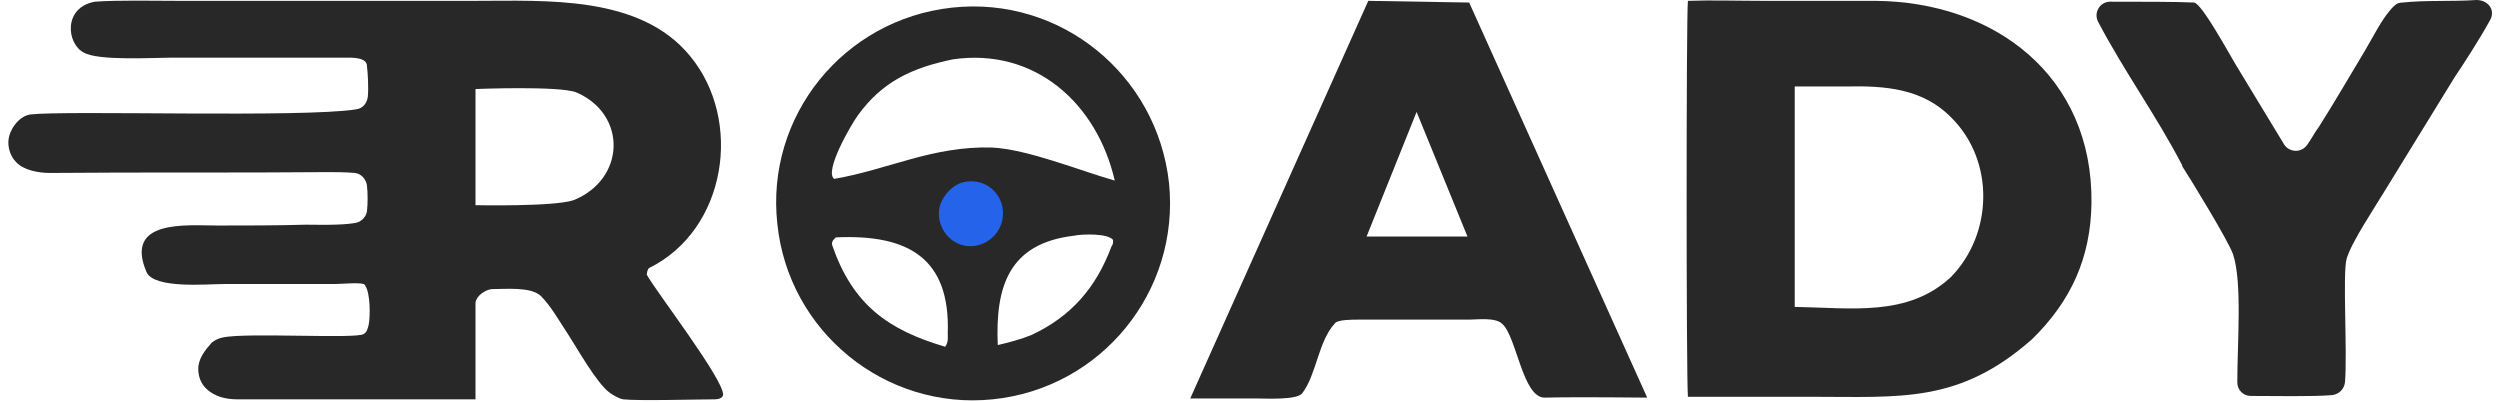
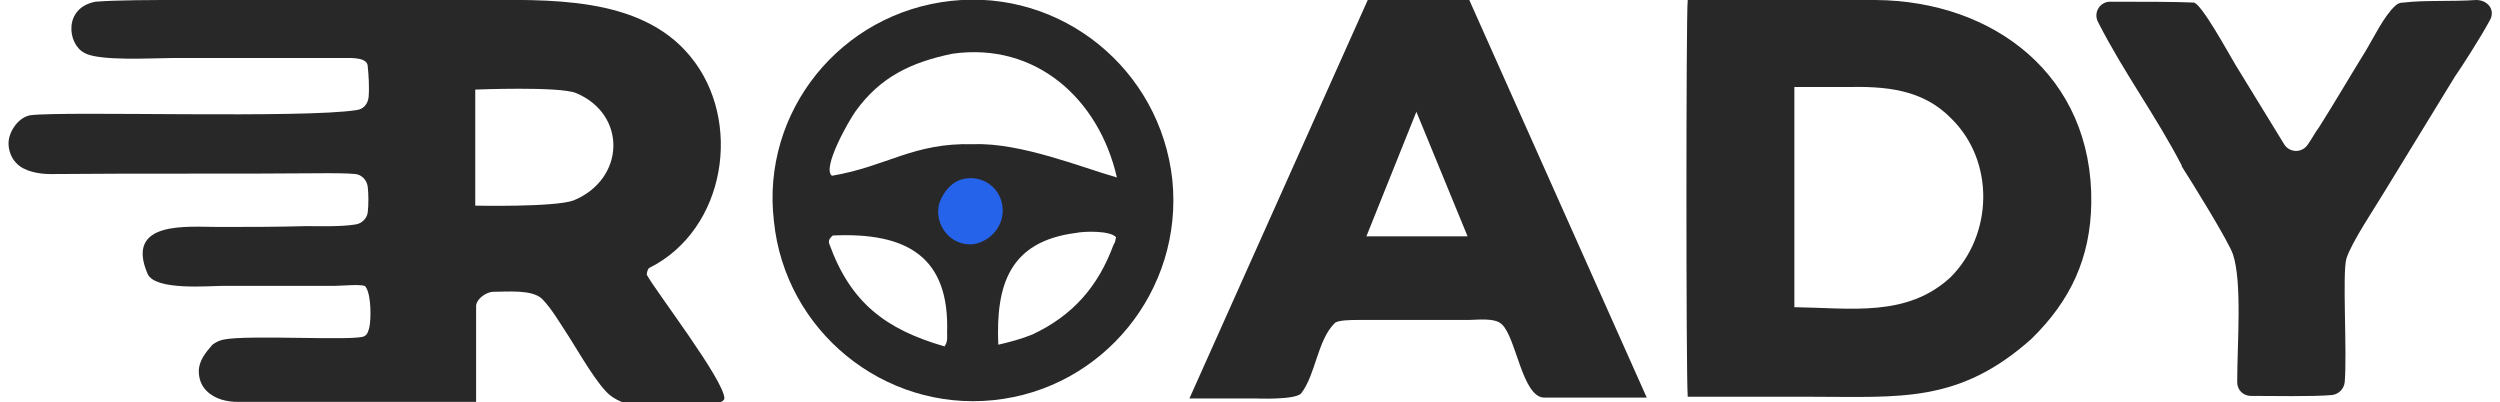
- <svg xmlns="http://www.w3.org/2000/svg" width="293" height="47" viewBox="-294 796.5 292.9 47.3" fill="none">
+ <svg xmlns="http://www.w3.org/2000/svg" version="1.1" id="Layer_1" x="0px" y="0px" viewBox="-151 397.9 293 47" style="enable-background:new -151 397.9 293 47;" xml:space="preserve">
+   <style type="text/css">
+ 	.st0{fill:#282828;}
+ 	.st1{fill:#2563EB;}
+ </style>
  <g>
-     <path fill="#282828" d="M-218.7,828.9c0-0.2,0.1-0.7,0.3-0.8c9.1-4.5,11.1-17.4,4.8-25c-5.9-7.2-17-6.5-25.3-6.5h-16.3H-274c-2.8,0-7.2-0.1-9.8,0.1c-3.8,0.7-3.3,5-1.3,6c1.7,1,8.3,0.6,10.3,0.6h15.6c1.6,0,3.2,0,4.8,0c0.8,0,2.7-0.1,2.7,1c0.1,0.9,0.2,2.5,0.1,3.6c-0.1,0.8-0.6,1.4-1.4,1.5c-6.3,1-34.1,0.1-38.4,0.6c-1.4,0.2-2.6,1.9-2.6,3.3c0,0.8,0.3,1.7,0.9,2.3c0.9,1,2.7,1.3,4,1.3c10.9-0.1,21.9,0,32.8-0.1c0.7,0,2.1,0,3.2,0.1c0.7,0.1,1.3,0.7,1.4,1.5c0.1,0.9,0.1,2.1,0,3c-0.1,0.7-0.7,1.3-1.4,1.4c-1.7,0.3-4.6,0.2-5.8,0.2c-3.5,0.1-6.9,0.1-10.4,0.1c-3.6,0-11.1-0.8-8.4,5.5c0.9,2,7.2,1.4,9.1,1.4h13.1c0.7,0,2.8-0.2,3.4,0c0.1,0,0.2,0.2,0.2,0.2c0.6,0.9,0.6,3.6,0.4,4.6c-0.1,0.4-0.2,0.9-0.6,1.1c-0.9,0.6-13.8-0.2-16.6,0.4c-0.5,0.1-0.9,0.3-1.3,0.6c-0.8,0.9-1.6,1.9-1.6,3.1c0,0.9,0.3,1.7,0.9,2.3c1,1,2.4,1.3,3.7,1.3c2.5,0,28.1,0,28.1,0v-11.4c0.1-0.8,1.1-1.5,1.9-1.6c0,0,0,0,0,0c1.7,0,4.6-0.3,5.8,0.8c1.2,1.2,2.2,3,3.2,4.5c1.1,1.7,3.4,5.8,4.9,6.9c0.4,0.3,1.1,0.7,1.6,0.8c1.8,0.2,9,0,10.8,0c0.4,0,0.9-0.1,1-0.5C-209.5,841.4-217.6,830.9-218.7,828.9z M-227.3,820.1c-2.3,0.8-11.6,0.6-11.6,0.6V807c0,0,9.9-0.4,11.9,0.4C-221,810-221.2,817.6-227.3,820.1z" />
-     <path fill="#282828" d="M-73.8,796.6h-13.3c-2.8,0-6.1-0.1-8.8,0c-0.2,1.8-0.2,44,0,46.7h14.6c10.5,0,17.4,0.8,26-6.8c4.6-4.5,6.9-9.6,7-16C-48.1,805.4-59.8,796.7-73.8,796.6z M-64.9,829.2c-5.1,4.7-11.7,3.6-18.4,3.5c0-0.1,0-26,0-26s4,0,6,0c4.6-0.1,9.1,0.2,12.5,3.7C-59.7,815.5-59.9,824.1-64.9,829.2z" />
-     <path fill="#282828" d="M-157.1,818.1c-1.4-12.8-12.8-22.1-25.6-20.7c-12.8,1.4-22,12.8-20.6,25.5c1.3,12.7,12.7,22,25.4,20.7C-165.1,842.3-155.8,830.9-157.1,818.1z M-183.5,837.4c-6.8-2-10.9-5-13.3-11.9c-0.2-0.5,0.2-0.8,0.4-1c8.6-0.4,13.5,2.5,13.2,11.3C-183.2,836.4-183.1,836.8-183.5,837.4z M-163.9,825.6c-1.8,4.8-4.7,8.2-9.4,10.4c-1.2,0.5-2.7,0.9-4,1.2c-0.3-6.9,1.3-12,9-12.9c0.9-0.2,4-0.3,4.6,0.5C-163.7,825.2-163.7,825.3-163.9,825.6z M-178,813.9c-7-0.2-12.2,2.6-18.6,3.7c-1.2-0.9,2-6.4,2.8-7.5c2.9-4,6.4-5.6,11.2-6.6c9.7-1.4,17,5.2,19.1,14.3C-167.7,816.6-173.8,814.1-178,813.9z" />
-     <path fill="#2563EB" d="M-180.8,817.9c2.1-0.2,3.9,1.3,4.1,3.4c0.2,2.1-1.3,3.9-3.3,4.2c-1.4,0.2-2.7-0.4-3.5-1.5c-0.8-1.1-1-2.6-0.4-3.8C-183.3,819-182.2,818-180.8,817.9z" />
-     <path fill="#282828" d="M-121.7,796.8l-11.9-0.2l-21,46.9h7.9c1.1,0,4.6,0.2,5.3-0.6c1.7-2.2,1.9-6.2,3.9-8.3c0.3-0.4,2.1-0.4,2.6-0.4h13.2c0.9,0,3.1-0.3,3.9,0.5c1.7,1.5,2.4,8.7,5,8.7c3.9-0.1,12.1,0,12.1,0L-121.7,796.8z M-133.8,824.4l5.9-14.7l6,14.7H-133.8z" />
-     <path fill="#282828" d="M-2.9,796.5L-2.9,796.5c1.4,0,2.3,1.2,1.6,2.4c-1.2,2.2-3.4,5.6-4.1,6.6l-8.3,13.5c-1.2,2-3.9,6-4.5,8c-0.5,1.7,0.1,11.1-0.2,14.6c-0.1,0.8-0.7,1.4-1.5,1.5c-2.3,0.2-7,0.1-9.6,0.1c-0.9,0-1.6-0.7-1.6-1.6c0-4.6,0.6-11.8-0.5-15.1c-0.5-1.5-4.9-8.7-6-10.4V816c-3-5.8-6.8-11-9.9-16.9c-0.6-1.1,0.2-2.4,1.4-2.4c3.3,0,8,0,9.9,0.1c0.9,0.1,4,5.8,4.9,7.3l5.7,9.4c0.6,1,2.1,1.1,2.8,0c0.5-0.7,0.9-1.5,1.3-2c1.9-3,3.7-6.1,5.5-9.1c0.9-1.5,2.1-4,3.4-5.2c0.3-0.3,0.6-0.4,1-0.4C-8.9,796.5-5.7,796.7-2.9,796.5z" />
+     <path class="st0" d="M-75.2,430.1c0-0.2,0.1-0.7,0.3-0.8c9-4.5,11-17.3,4.8-24.8c-5.9-7.2-16.9-6.6-25.1-6.6h-16.2h-18.7   c-2.8,0-7.2,0-9.7,0.2c-3.8,0.7-3.3,5-1.3,6c1.7,1,8.2,0.6,10.2,0.6h15.5c1.6,0,3.2,0,4.8,0c0.8,0,2.7-0.1,2.7,1   c0.1,0.9,0.2,2.5,0.1,3.6c-0.1,0.8-0.6,1.4-1.4,1.5c-6.3,1-33.9,0.1-38.2,0.6c-1.4,0.2-2.6,1.9-2.6,3.3c0,0.8,0.3,1.7,0.9,2.3   c0.9,1,2.7,1.3,4,1.3c10.8-0.1,21.8,0,32.6-0.1c0.7,0,2.1,0,3.2,0.1c0.7,0.1,1.3,0.7,1.4,1.5c0.1,0.9,0.1,2.1,0,3   c-0.1,0.7-0.7,1.3-1.4,1.4c-1.7,0.3-4.6,0.2-5.8,0.2c-3.5,0.1-6.9,0.1-10.3,0.1c-3.6,0-11-0.8-8.3,5.5c0.9,2,7.2,1.4,9,1.4h13   c0.7,0,2.8-0.2,3.4,0c0.1,0,0.2,0.2,0.2,0.2c0.6,0.9,0.6,3.6,0.4,4.6c-0.1,0.4-0.2,0.9-0.6,1.1c-0.9,0.6-13.7-0.2-16.5,0.4   c-0.5,0.1-0.9,0.3-1.3,0.6c-0.8,0.9-1.6,1.9-1.6,3.1c0,0.9,0.3,1.7,0.9,2.3c1,1,2.4,1.3,3.7,1.3c2.5,0,27.9,0,27.9,0v-11.3   c0.1-0.8,1.1-1.5,1.9-1.6l0,0c1.7,0,4.6-0.3,5.8,0.8c1.2,1.2,2.2,3,3.2,4.5c1.1,1.7,3.4,5.8,4.9,6.9c0.4,0.3,1.1,0.7,1.6,0.8   c1.8,0.2,8.9,0,10.7,0c0.4,0,0.9-0.1,1-0.5C-66.1,442.5-74.1,432.1-75.2,430.1z M-83.8,421.4c-2.3,0.8-11.5,0.6-11.5,0.6v-13.6   c0,0,9.8-0.4,11.8,0.4C-77.5,411.3-77.7,418.9-83.8,421.4z" />
+     <path class="st0" d="M68.8,397.9H55.5c-2.8,0-6.1-0.1-8.7,0c-0.2,1.8-0.2,43.8,0,46.5h14.5c10.4,0,17.3,0.8,25.8-6.8   c4.6-4.5,6.9-9.5,7-15.9C94.3,406.8,82.7,398,68.8,397.9z M77.6,430.4c-5.1,4.7-11.6,3.6-18.3,3.5c0-0.1,0-25.8,0-25.8s4,0,6,0   c4.6-0.1,9,0.2,12.4,3.7C82.8,416.8,82.6,425.4,77.6,430.4z" />
+     <path class="st0" d="M-13.6,419c-1.4-13-13-22.4-25.9-21c-13,1.4-22.3,13-20.8,25.8c1.3,12.9,12.9,22.3,25.7,21   C-21.7,443.5-12.3,431.9-13.6,419z M-40.3,438.5c-6.9-2-11-5.1-13.5-12c-0.2-0.5,0.2-0.8,0.4-1c8.7-0.4,13.7,2.5,13.4,11.4   C-40,437.5-39.9,437.9-40.3,438.5z M-20.5,426.6c-1.8,4.9-4.8,8.3-9.5,10.5c-1.2,0.5-2.7,0.9-4,1.2c-0.3-7,1.3-12.1,9.1-13.1   c0.9-0.2,4-0.3,4.7,0.5C-20.3,426.2-20.3,426.3-20.5,426.6z M-36.9,414.8c-7.1-0.2-10.1,2.6-16.6,3.7c-1.2-0.9,2-6.5,2.8-7.6   c2.9-4,6.5-5.7,11.3-6.7c9.8-1.4,17.2,5.3,19.3,14.5C-24.3,417.5-31.4,414.6-36.9,414.8z" />
+     <path class="st1" d="M-37.6,418.8c2.1-0.2,3.9,1.3,4.1,3.4c0.2,2.1-1.3,3.9-3.3,4.3c-1.4,0.2-2.7-0.4-3.5-1.5s-1-2.6-0.4-3.8   C-40.1,419.9-39,418.9-37.6,418.8z" />
+     <path class="st0" d="M21.2,397.9H9.3l-20.9,46.7h7.8c0,0,4.6,0.2,5.3-0.6c1.7-2.2,1.9-6.2,3.9-8.2c0.3-0.4,2.1-0.4,2.6-0.4h13.1   c0.9,0,3.1-0.3,3.9,0.5c1.7,1.5,2.4,8.6,5,8.6h12L21.2,397.9z M9.1,425.7L15,411l6,14.6H9.1z" />
+     <path class="st0" d="M139.2,397.9L139.2,397.9c1.4,0,2.3,1.2,1.6,2.4c-1.2,2.2-3.4,5.6-4.1,6.6l-8.2,13.4c-1.2,2-3.9,6-4.5,7.9   c-0.5,1.7,0.1,11-0.2,14.5c-0.1,0.8-0.7,1.4-1.5,1.5c-2.3,0.2-7,0.1-9.5,0.1c-0.9,0-1.6-0.7-1.6-1.6c0-4.6,0.6-11.7-0.5-15   c-0.5-1.5-4.9-8.6-6-10.3v-0.1c-3-5.8-6.8-10.9-9.8-16.8c-0.6-1.1,0.2-2.4,1.4-2.4c3.3,0,7.9,0,9.8,0.1c0.9,0.1,4,5.8,4.9,7.3   l5.7,9.3c0.6,1,2.1,1.1,2.8,0c0.5-0.7,0.9-1.5,1.3-2c1.9-3,3.7-6.1,5.5-9c0.9-1.5,2.1-4,3.4-5.2c0.3-0.3,0.6-0.4,1-0.4   C133.2,397.9,136.4,398.1,139.2,397.9z" />
  </g>
</svg>
